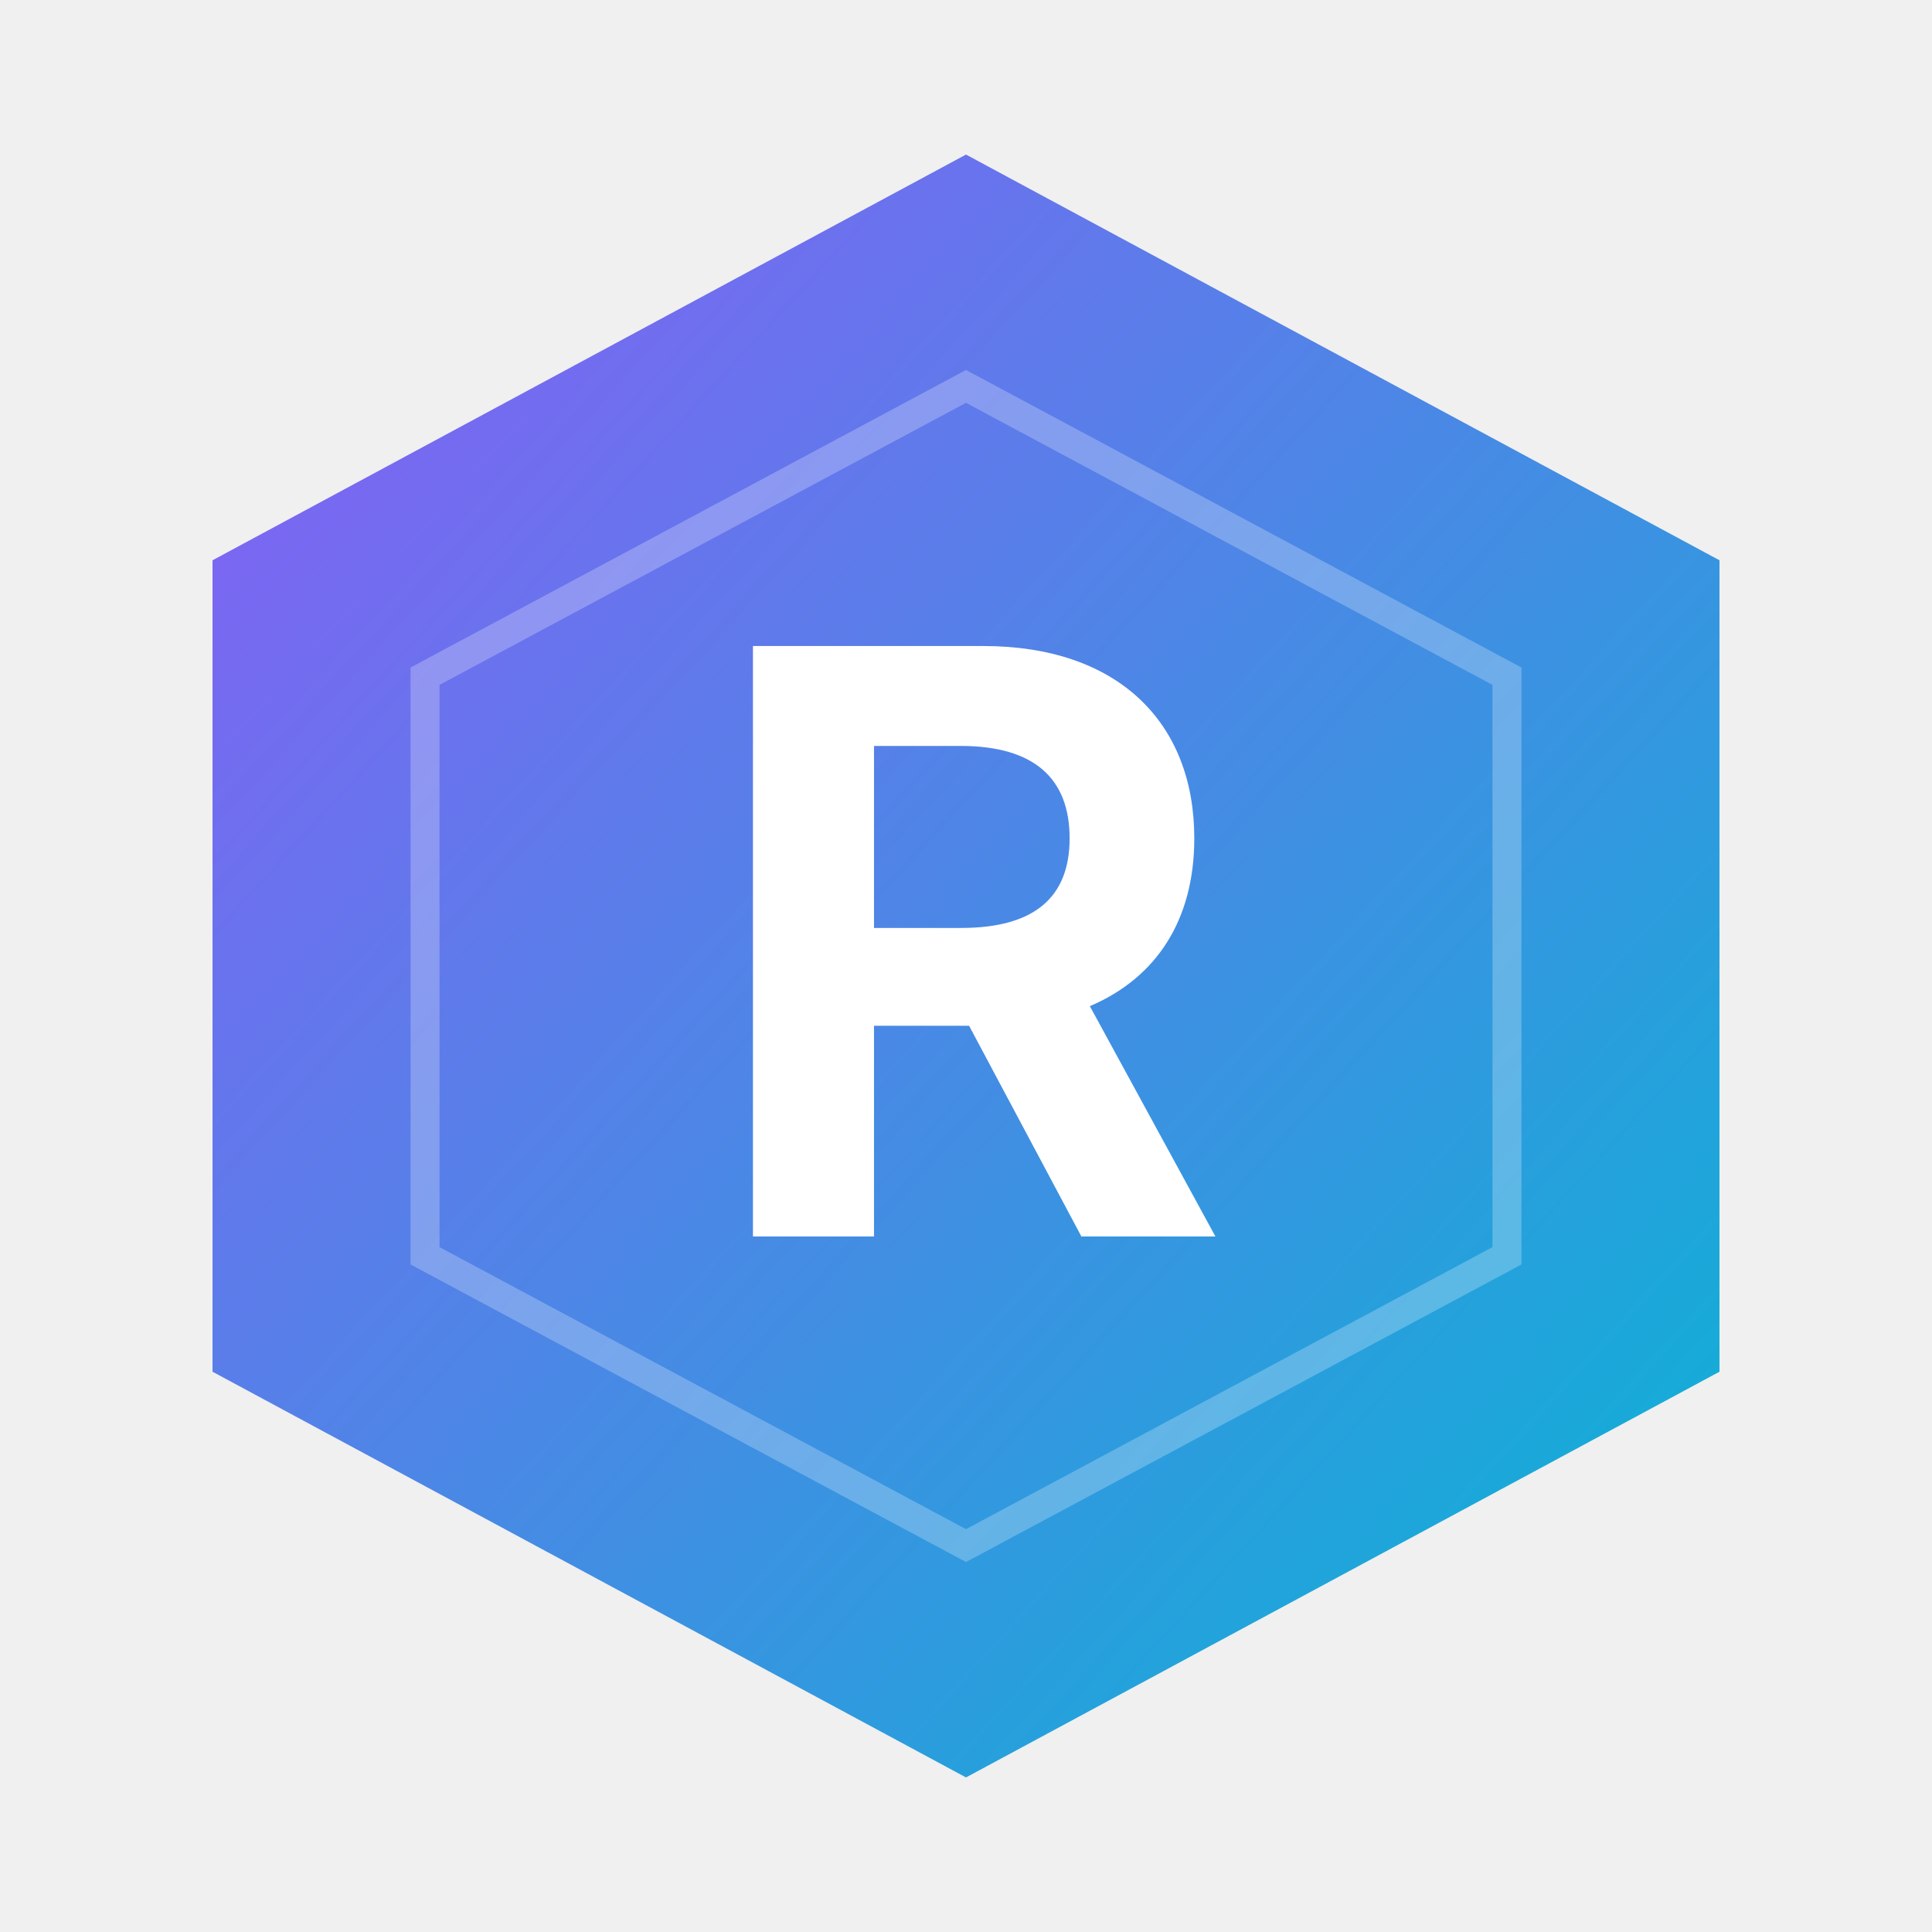
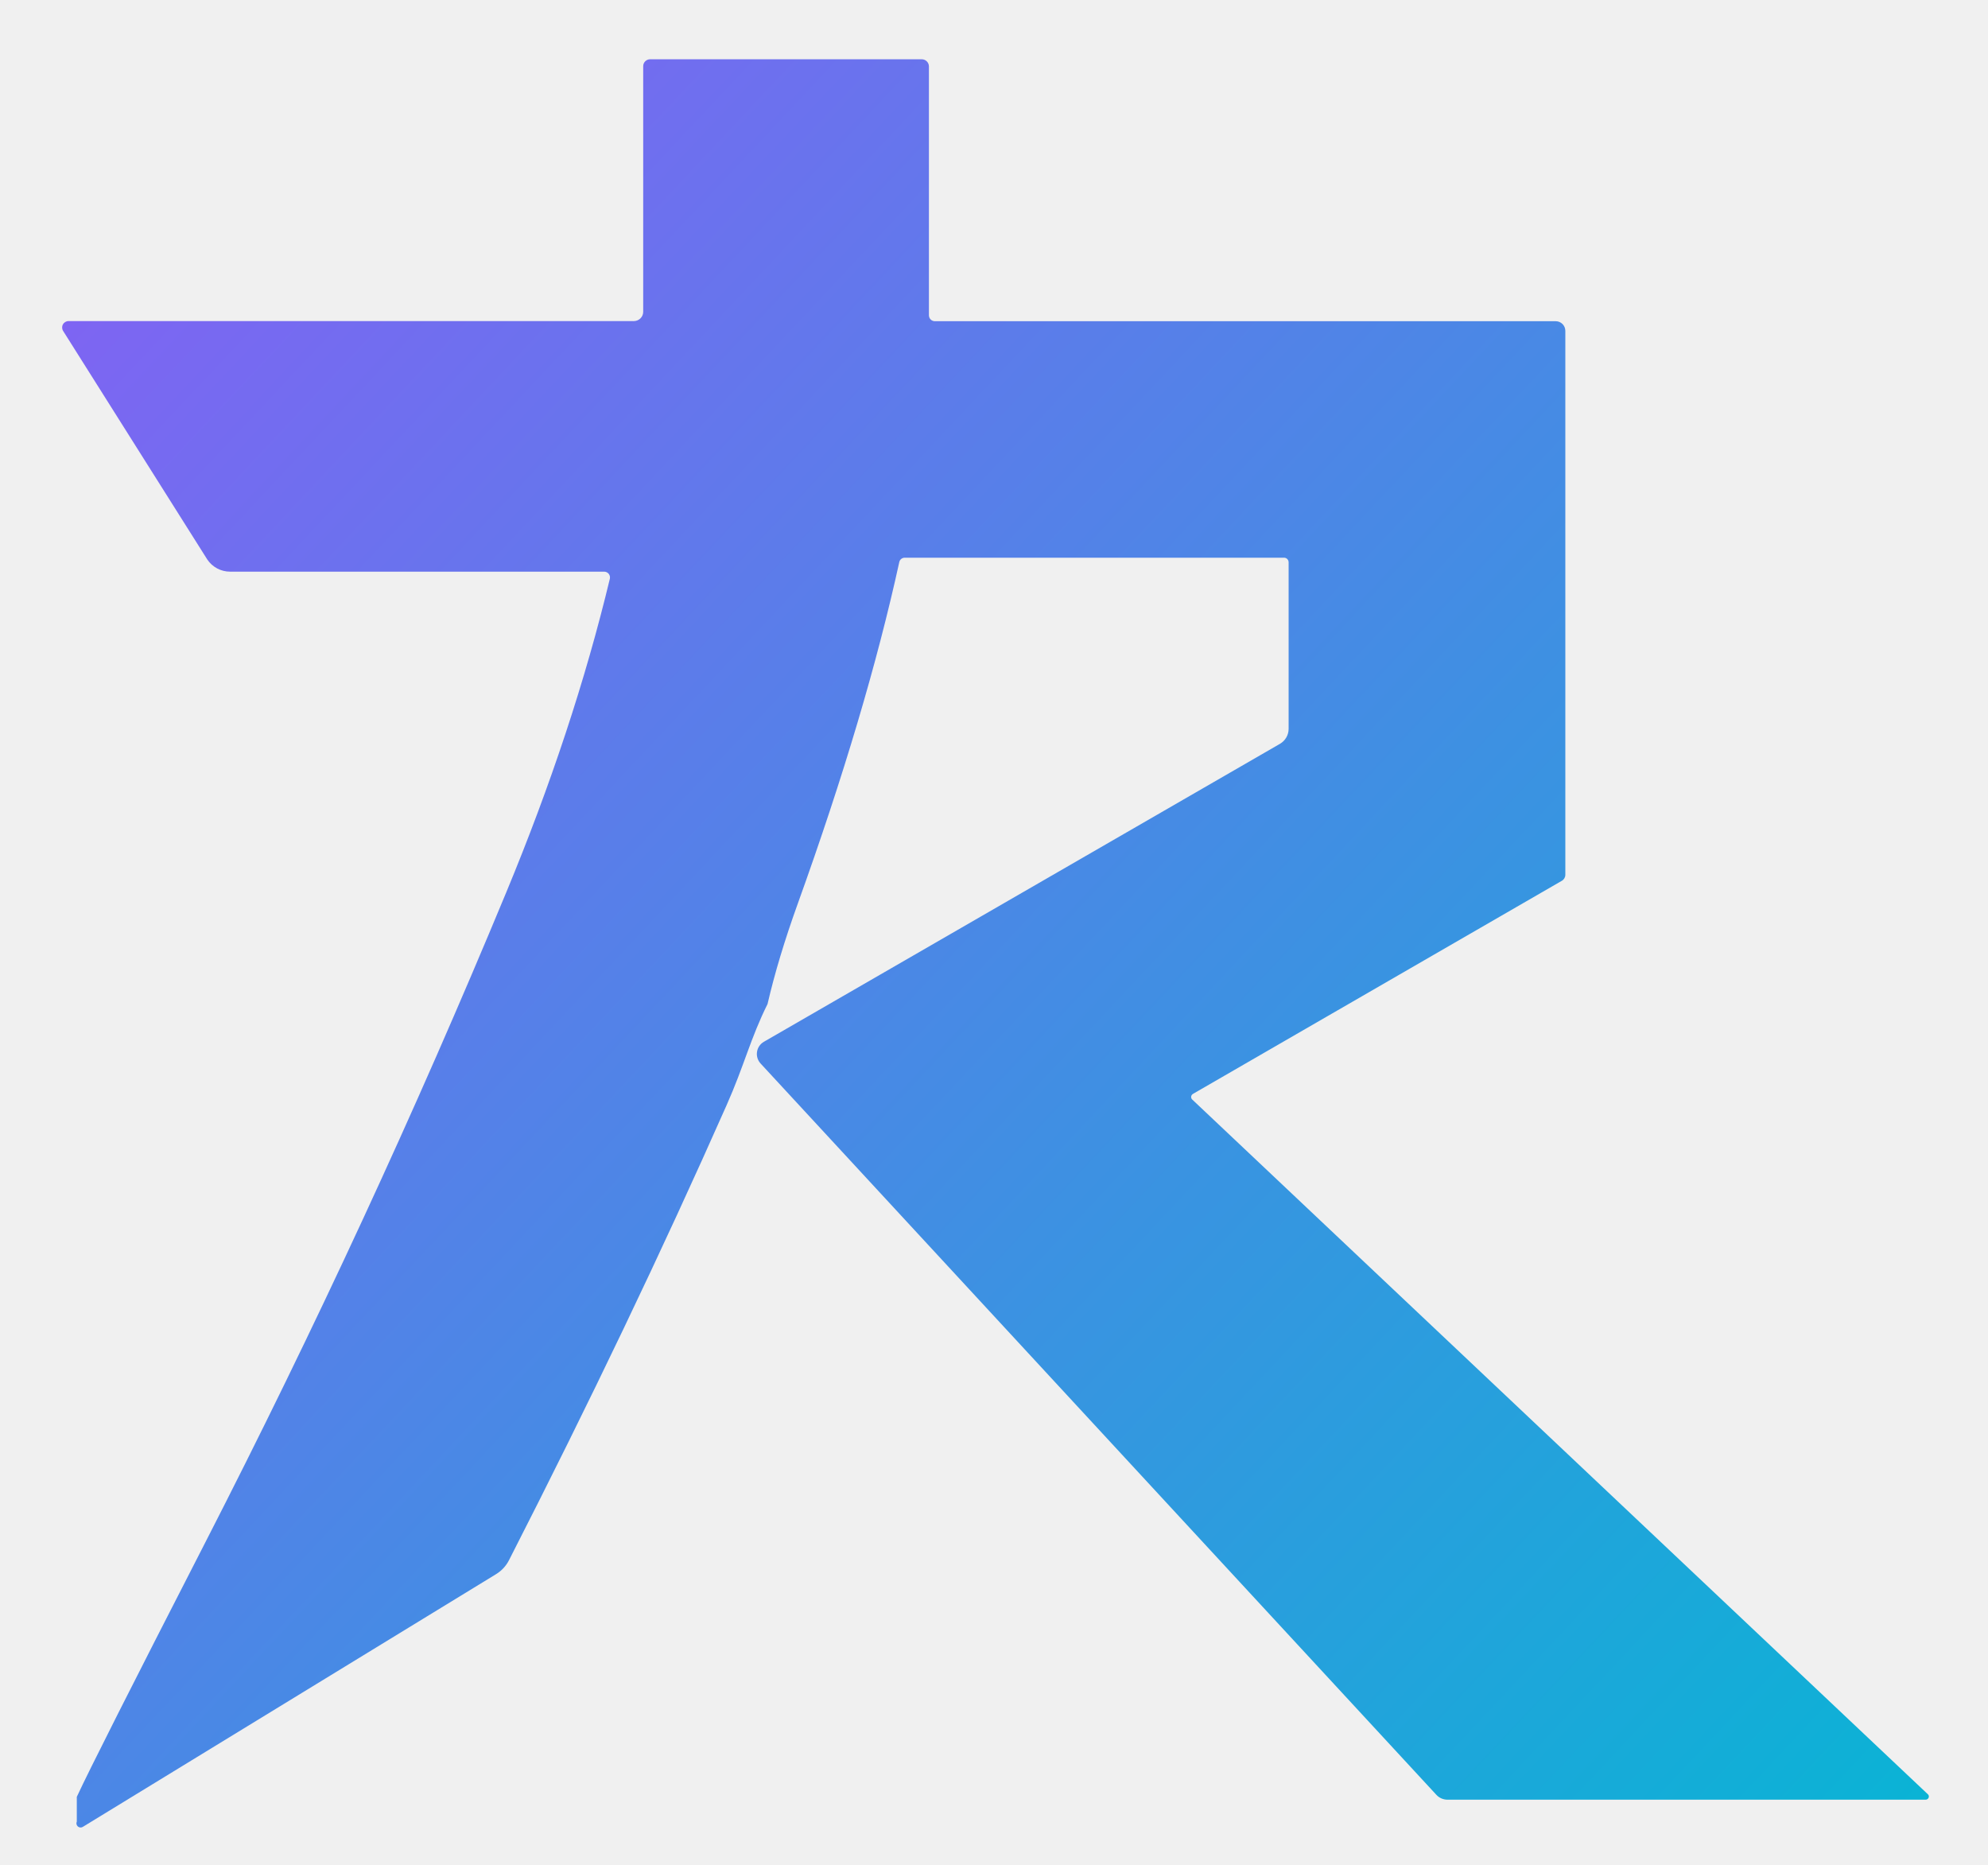
- <svg xmlns="http://www.w3.org/2000/svg" width="100" height="100" viewBox="0 0 100 100">
+ <svg xmlns="http://www.w3.org/2000/svg" viewBox="50 26 161 151">
  <defs>
-     <linearGradient id="g" x1="0%" y1="0%" x2="100%" y2="100%">
+     <linearGradient id="g" x1="50" y1="26" x2="211" y2="177" gradientUnits="userSpaceOnUse">
      <stop offset="0%" stop-color="#8b5cf6" />
      <stop offset="100%" stop-color="#06b6d4" />
    </linearGradient>
  </defs>
-   <polygon points="50,8 89,29 89,71 50,92 11,71 11,29" fill="url(#g)" />
-   <polygon points="50,20 78,35 78,65 50,80 22,65 22,35" fill="none" stroke="rgba(255,255,255,0.25)" stroke-width="1.5" />
-   <text x="50" y="64" text-anchor="middle" font-family="system-ui, -apple-system, sans-serif" font-size="42" font-weight="700" fill="white" letter-spacing="-1">R</text>
+   <path fill="url(#g)" d="M56.22 171.5q1.45-3.14 10.4-20.59 13.3-25.94 24.37-52.63 5.44-13.11 8.4-25.42a.47.47 0 00-.46-.57H68.63a2.22 2.22 0 01-1.84-.98L55.12 52.81a.52.52 0 01.43-.81h45.78a.76.75 0 00.76-.75V31.36a.56.56 0 01.56-.56h22a.58.58 0 01.58.58v20.15a.48.48 0 00.48.48h50.28a.78.78 0 01.78.78v44.05a.56.55-15 01-.28.48l-29.88 17.26a.29.28-37.9 00-.06.45l59.58 56.26a.26.25-23.2 01-.18.44h-38.72a1.24 1.21-20.9 01-.9-.39L111.59 112.11a1.14 1.14 0 01.27-1.75l41.8-24.13a1.42 1.39-15.4 00.7-1.21V71.53a.37.37 0 00-.37-.37h-30.72a.45.45 0 00-.44.35q-2.69 12.29-8.21 27.63-1.6 4.44-2.46 8.16c-1.4 2.82-1.87 4.93-3.31 8.18q-7.83 17.68-17.63 36.86a2.85 2.78-2.9 01-1.05 1.13l-33.46 20.46a.34.34 0 01-.49-.43z" />
</svg>
